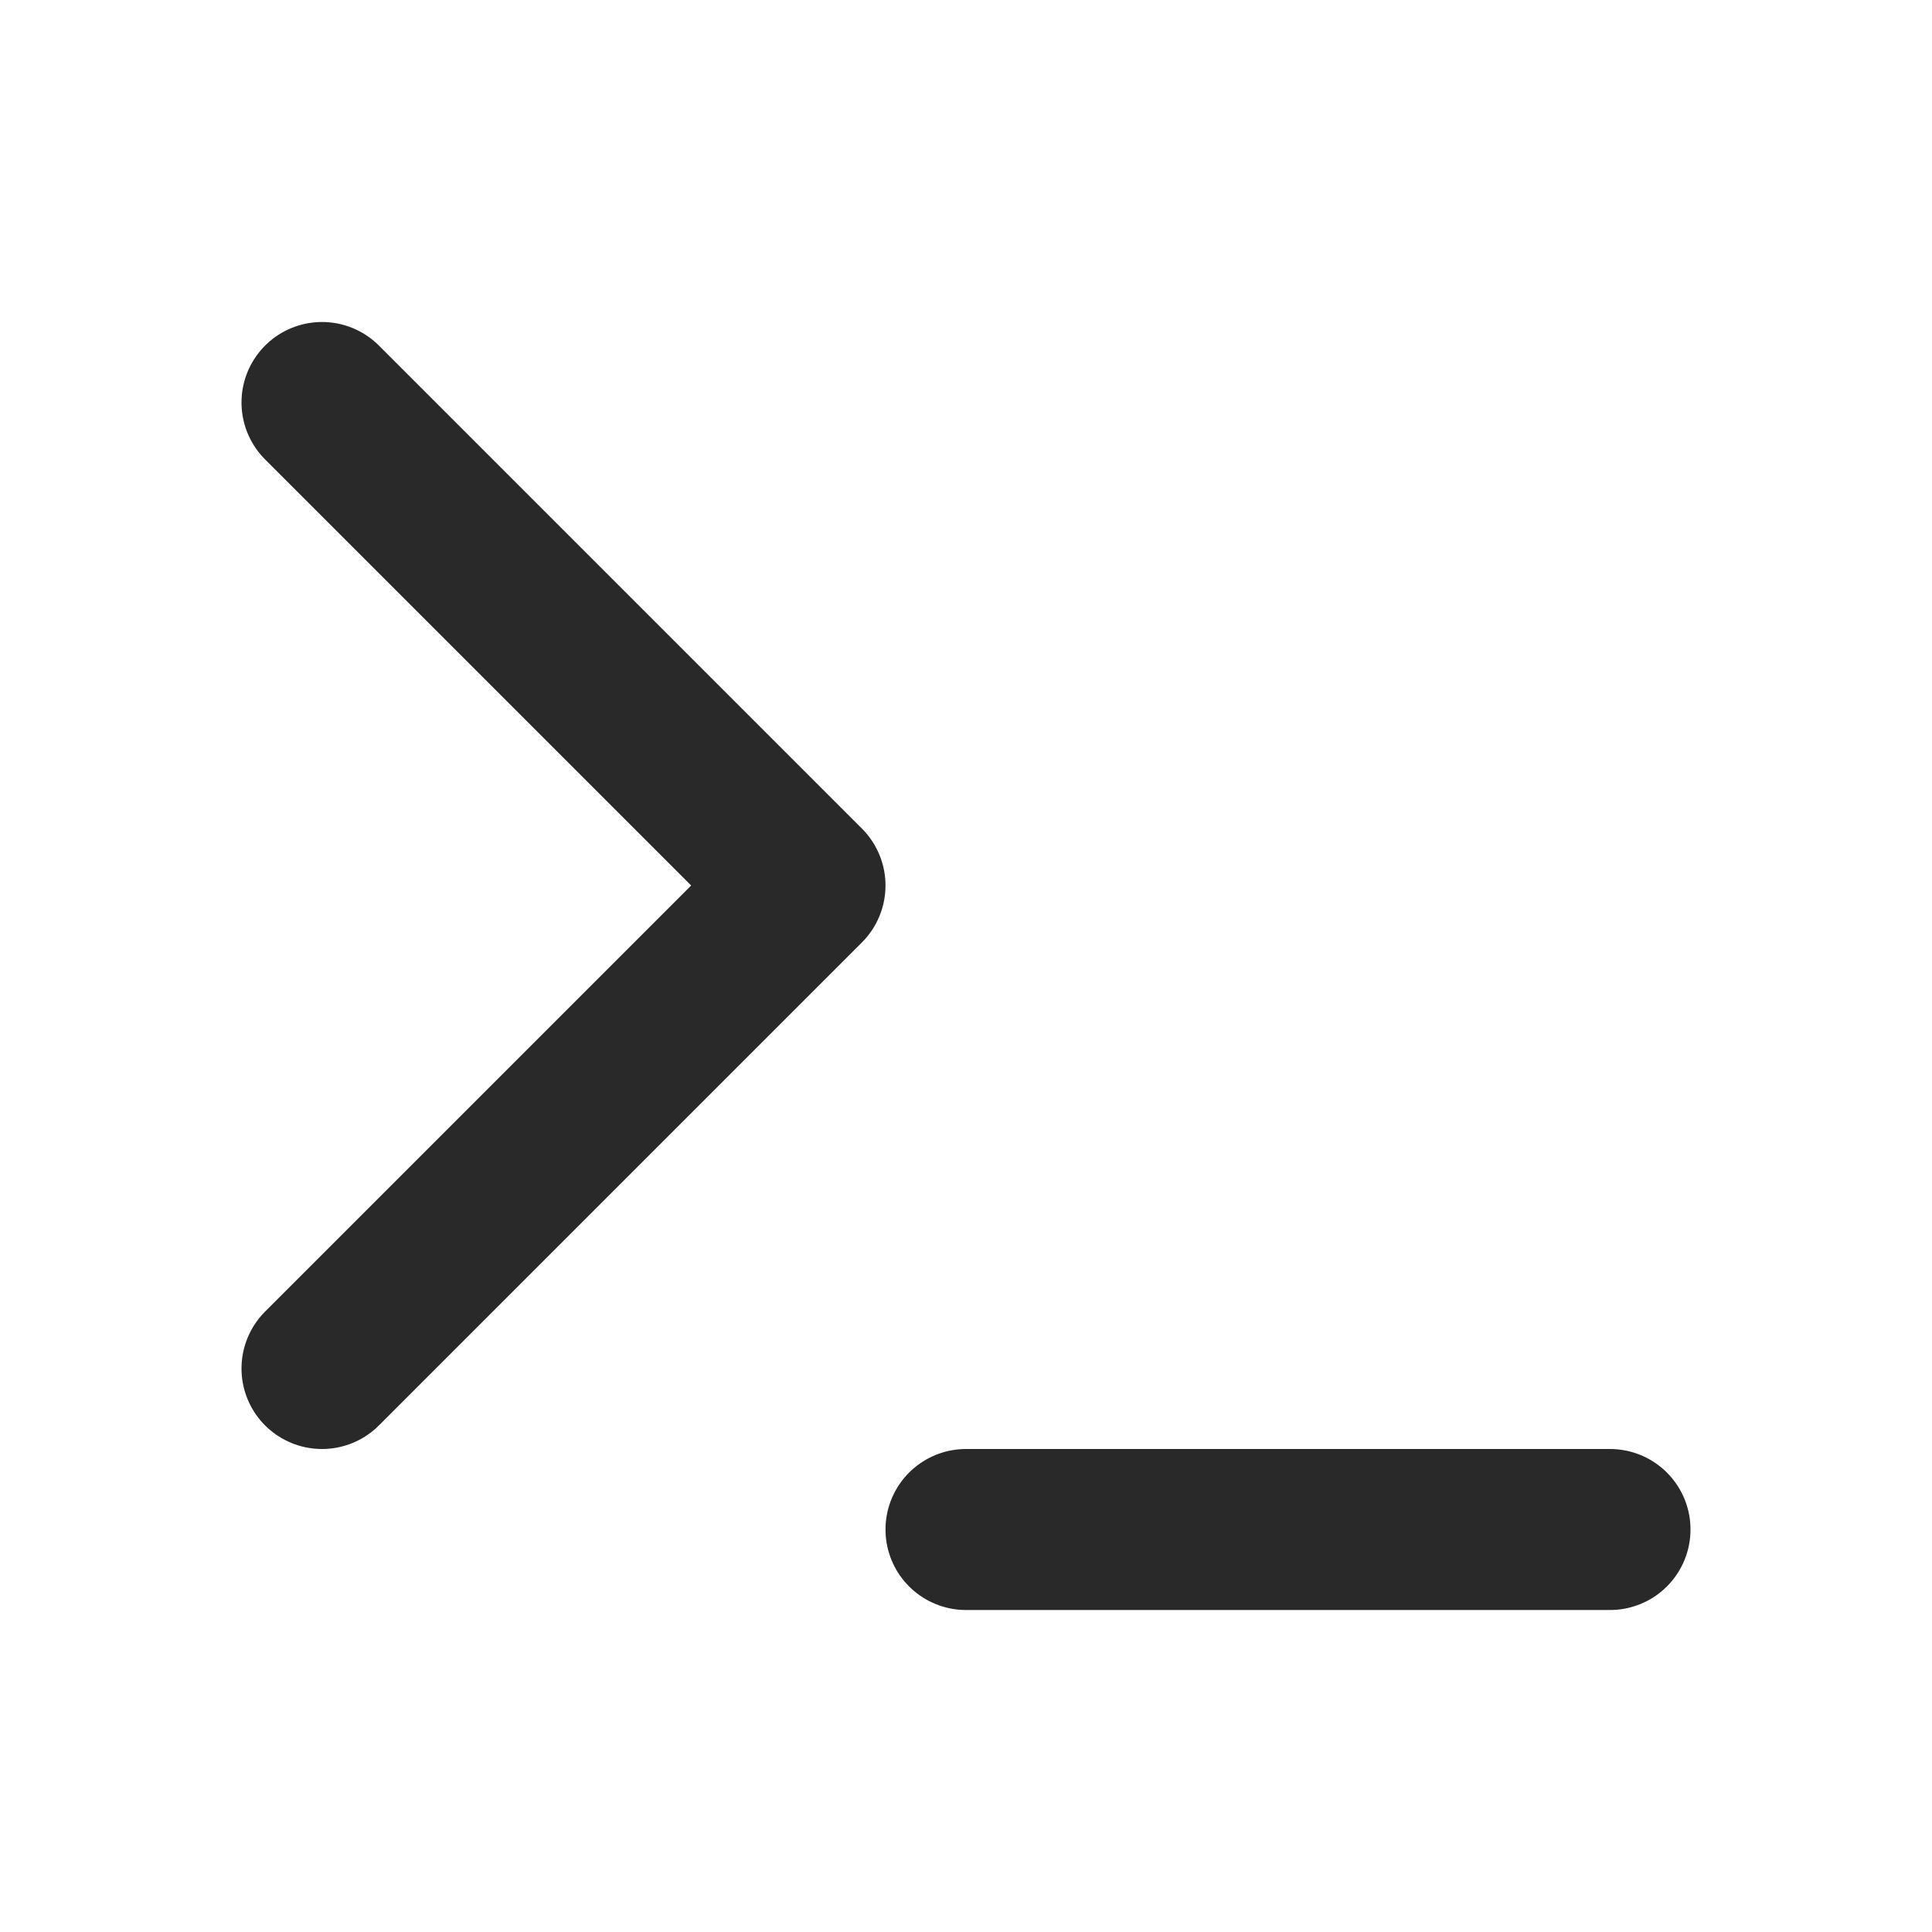
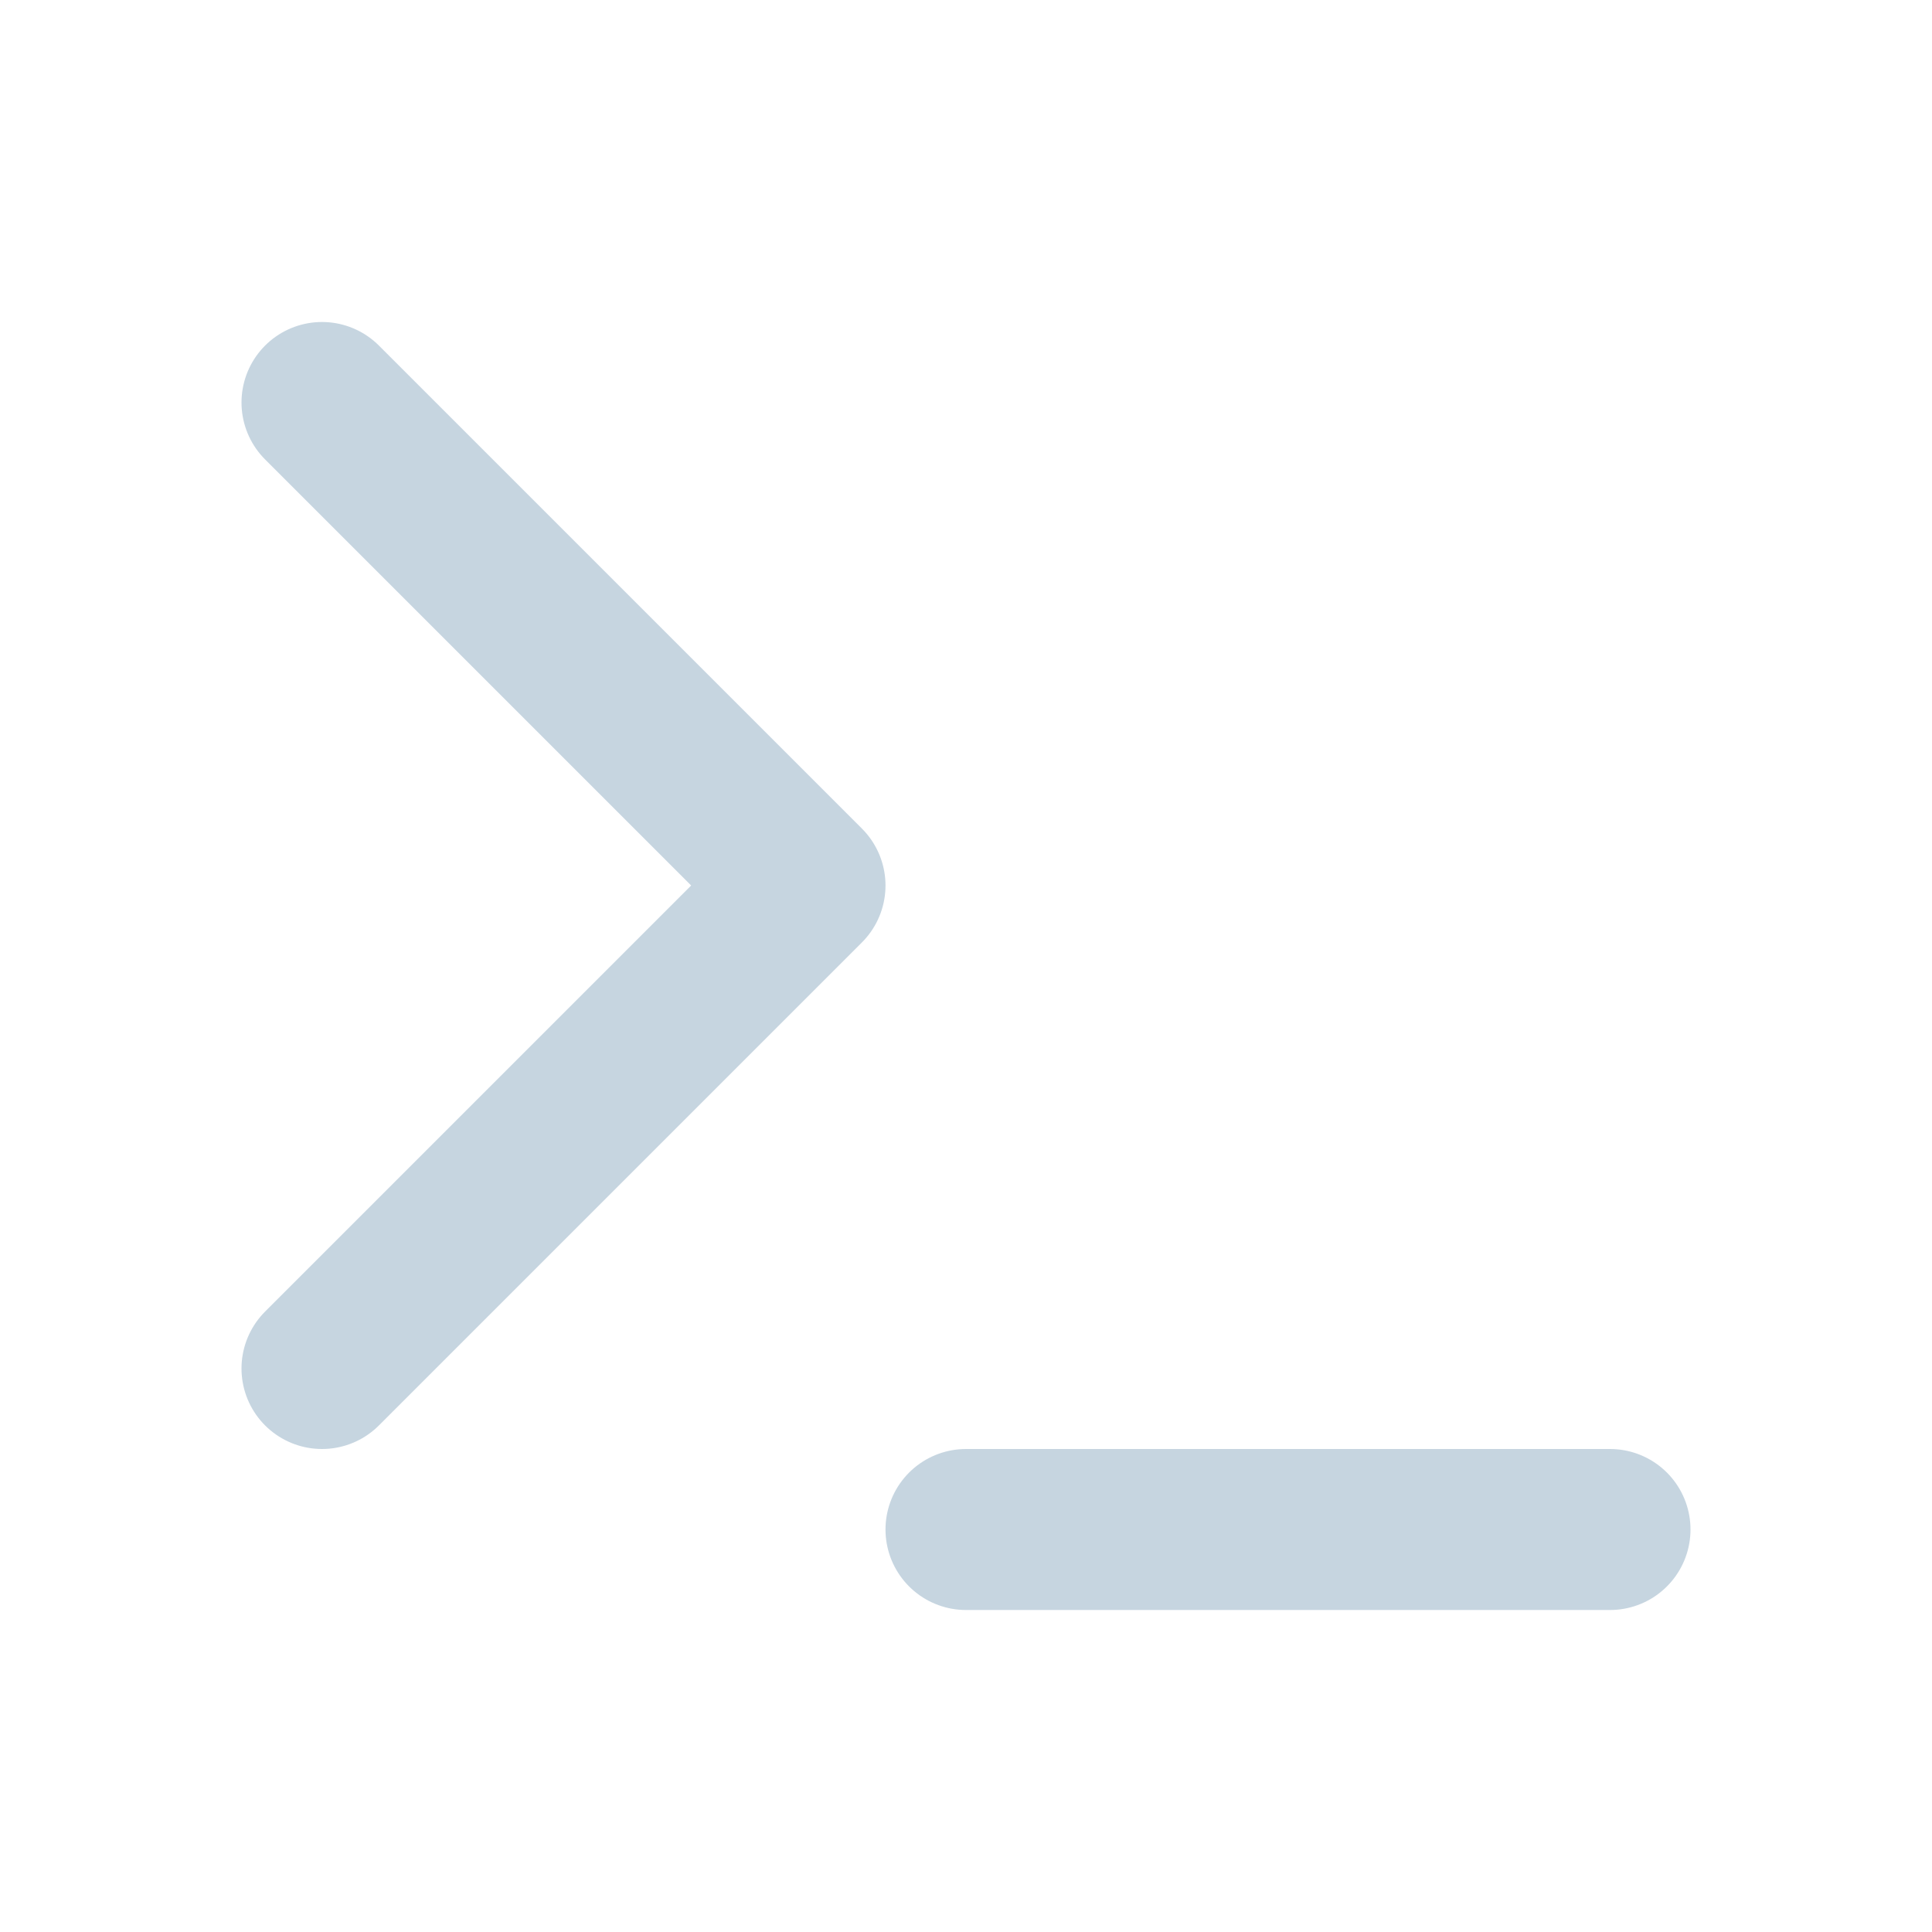
- <svg xmlns="http://www.w3.org/2000/svg" width="20" height="20" viewBox="0 0 24 24" fill="none" stroke="#292929" stroke-width="2" stroke-linecap="round" stroke-linejoin="round">
+ <svg xmlns="http://www.w3.org/2000/svg" width="20" height="20" viewBox="0 0 24 24" fill="none" stroke="#c6d5e0" stroke-width="2" stroke-linecap="round" stroke-linejoin="round">
  <path d="M12 19h8" />
  <path d="m4 17 6-6-6-6" />
</svg>
